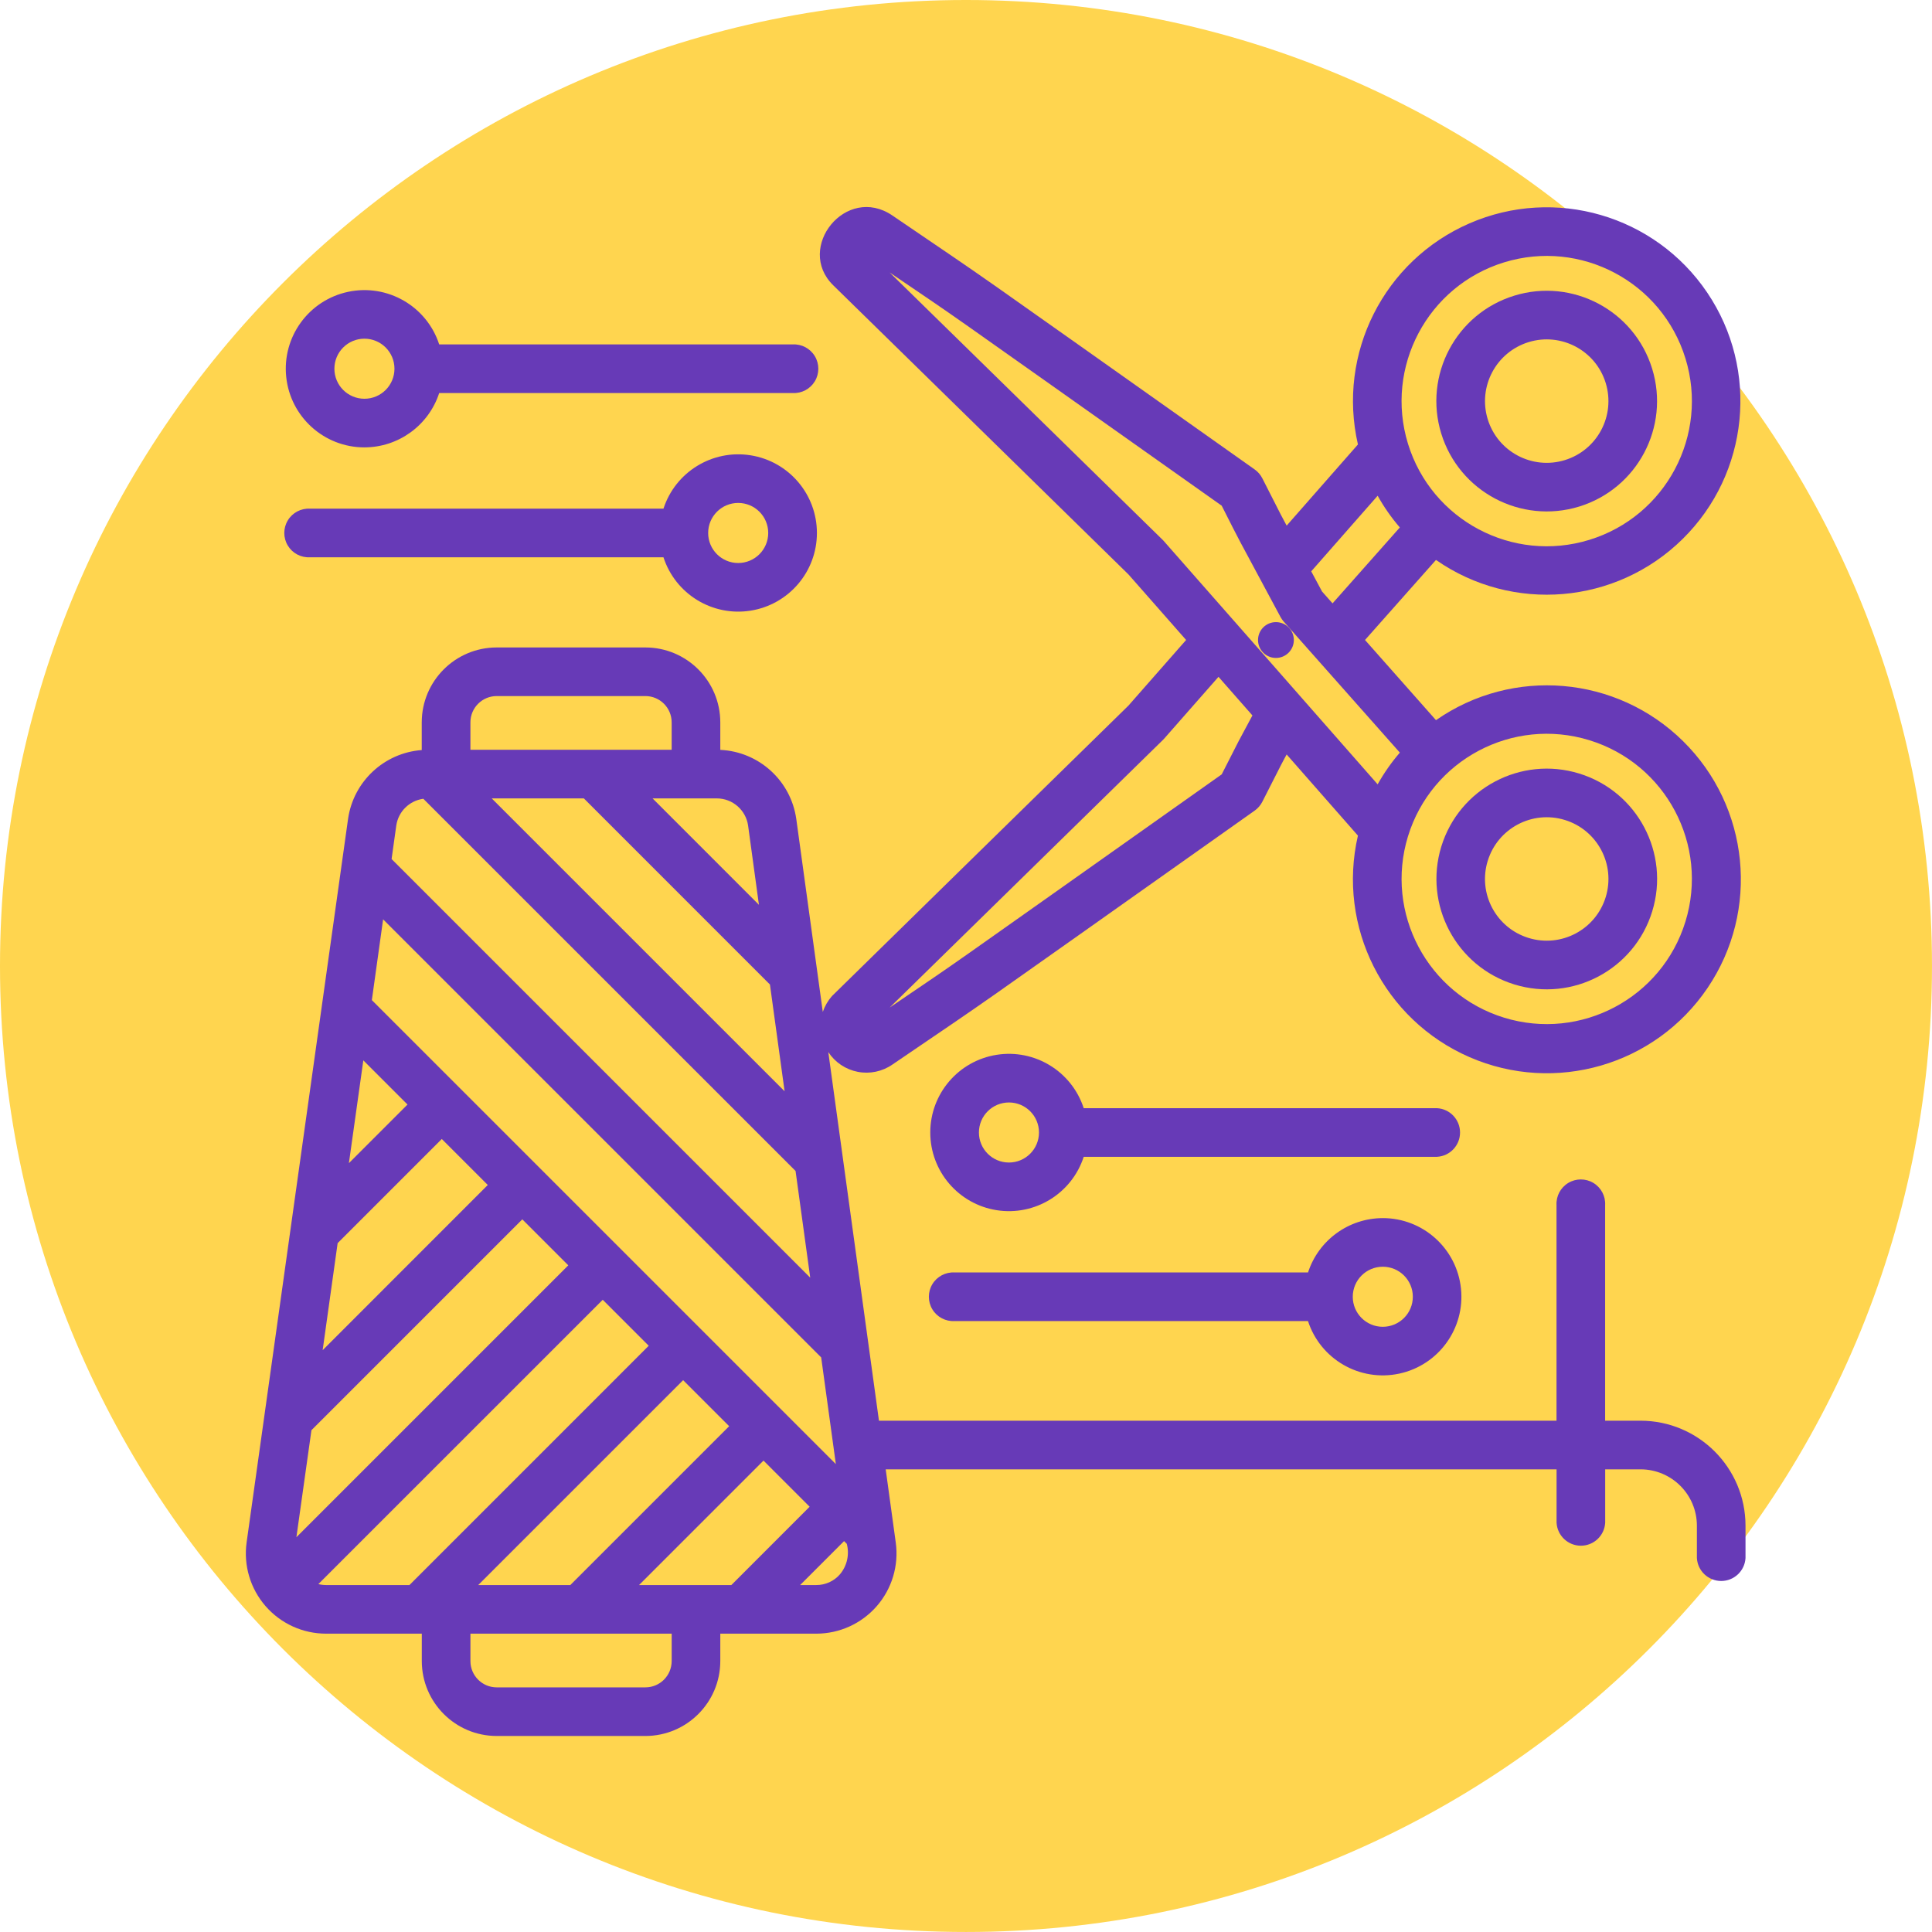
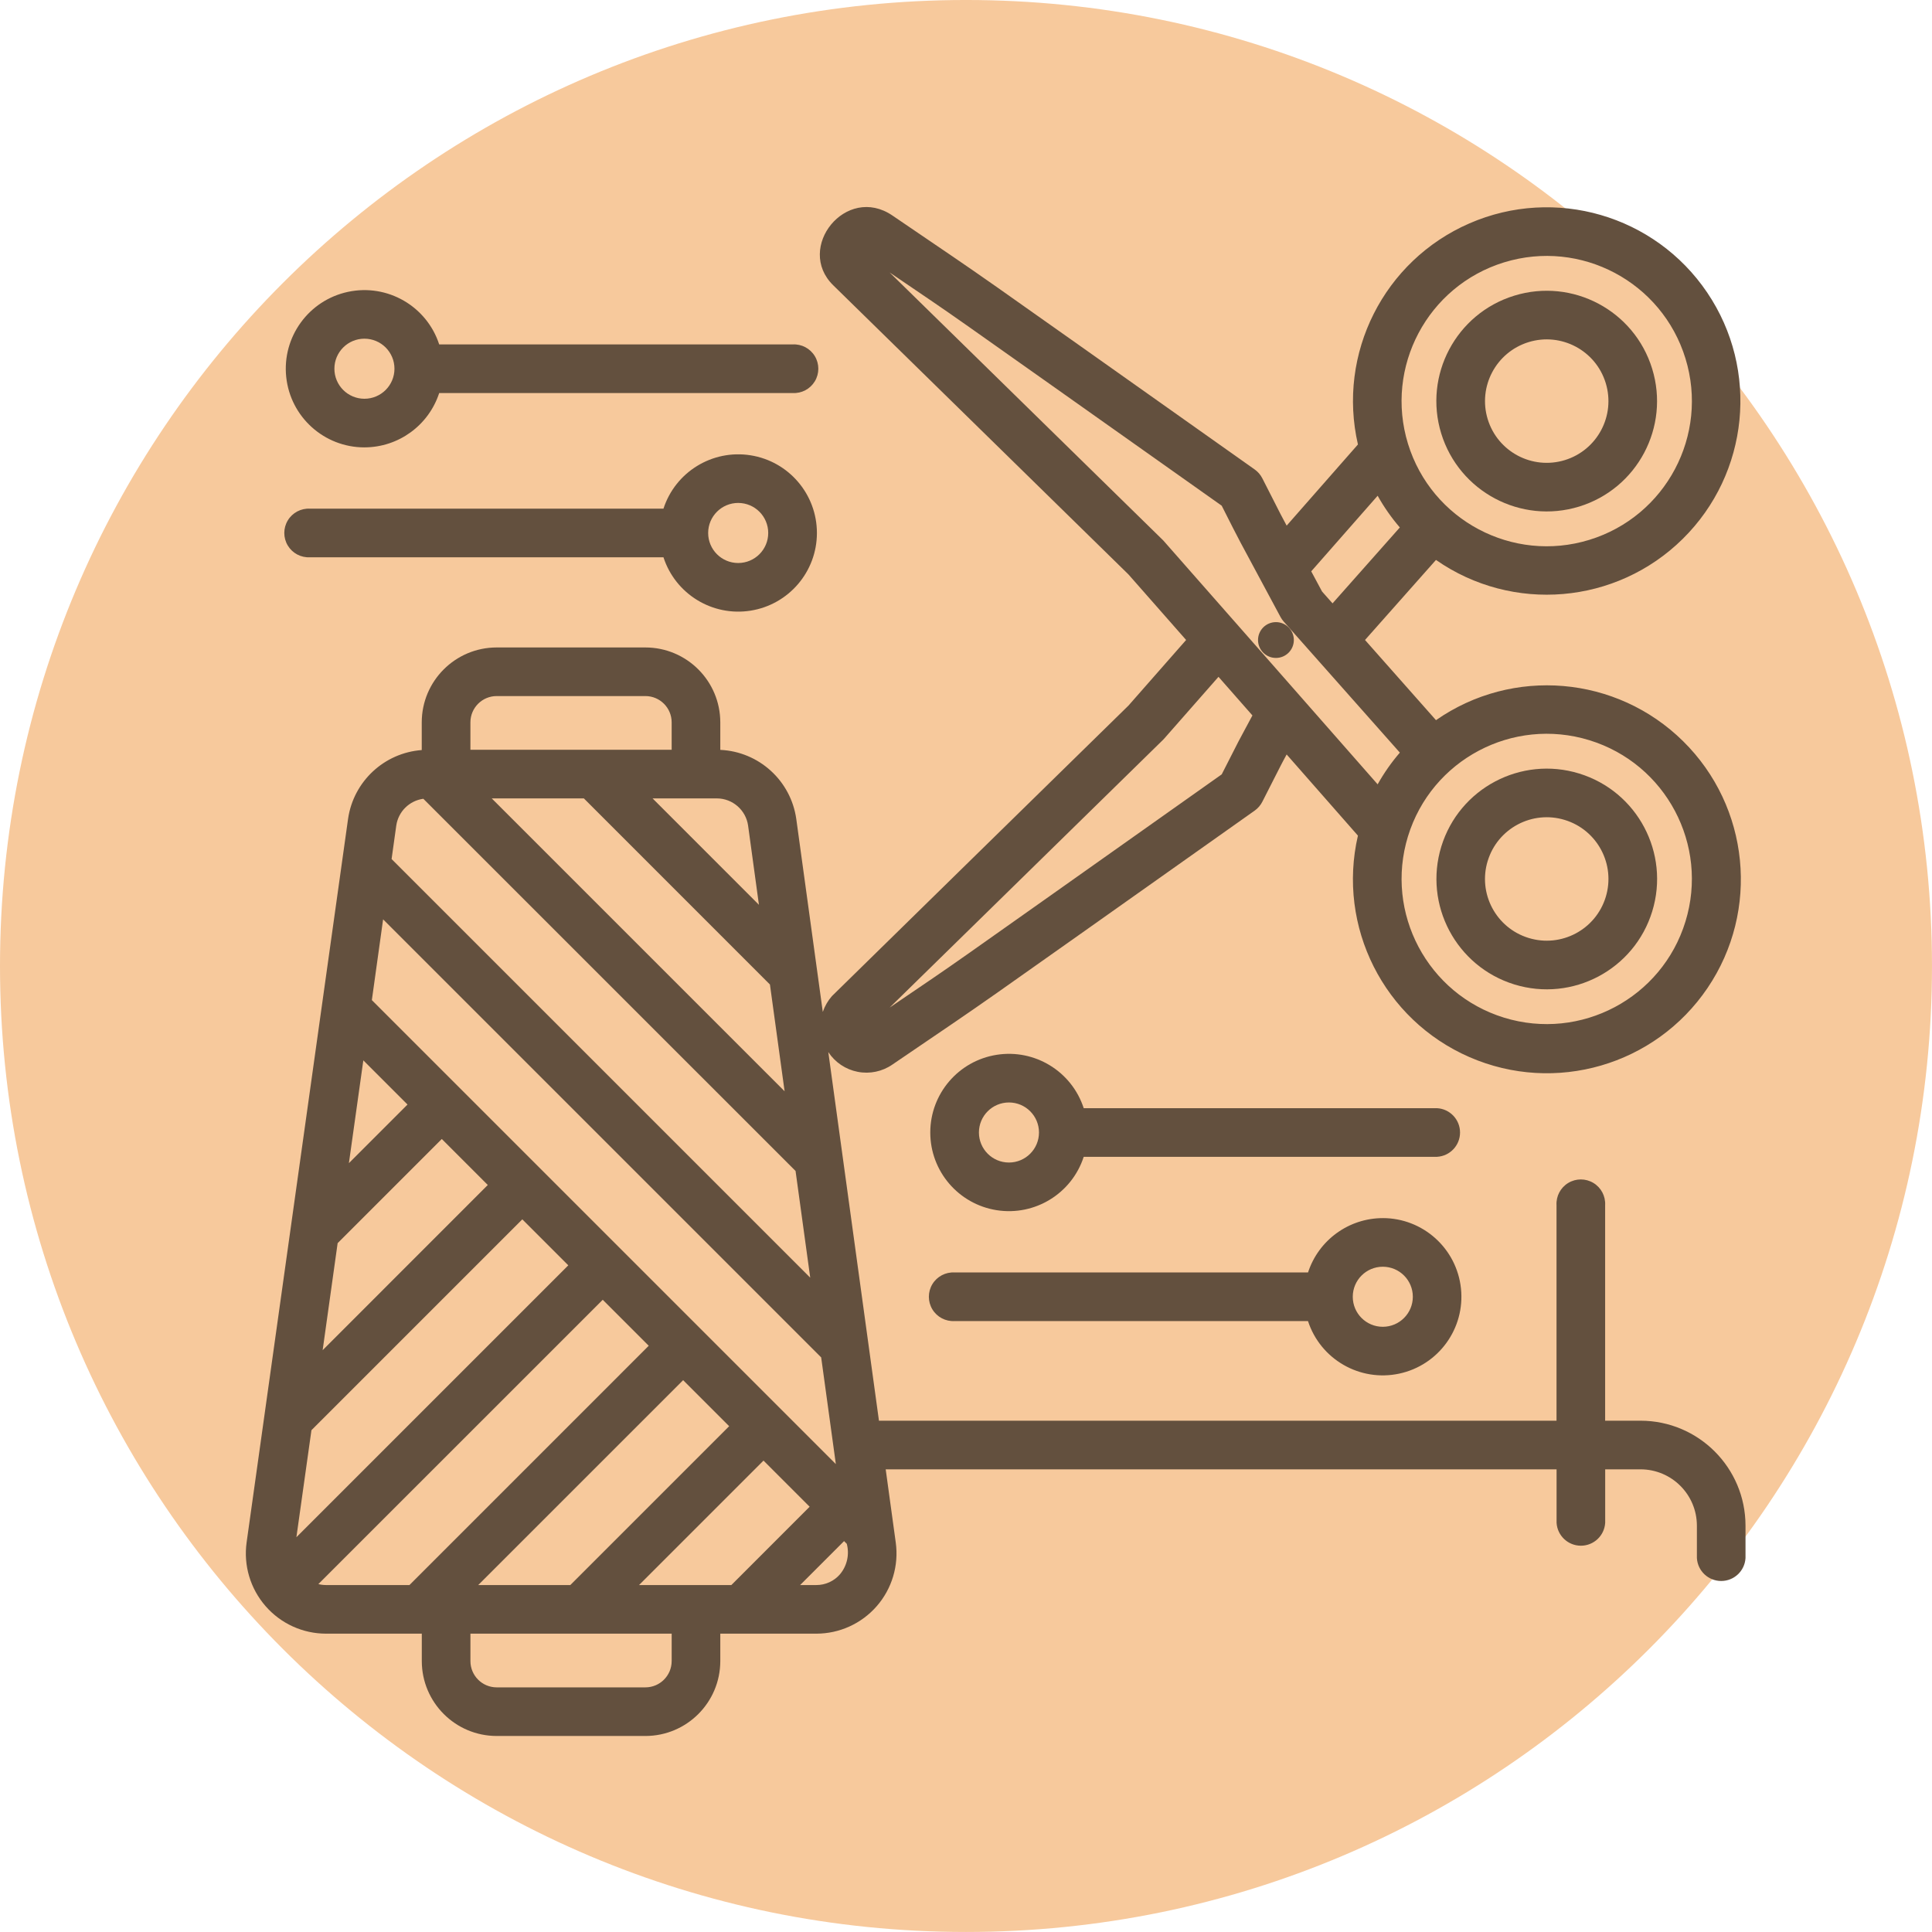
<svg xmlns="http://www.w3.org/2000/svg" width="142.821" height="142.821" viewBox="0 0 142.821 142.821">
-   <g id="Grupo_1098277" data-name="Grupo 1098277" transform="translate(-194.816 -15120.682)">
-     <g id="Grupo_1098239" data-name="Grupo 1098239" transform="translate(-85.184 12553.565)">
-       <circle id="Elipse_1792" data-name="Elipse 1792" cx="71.41" cy="71.41" r="71.41" transform="translate(280 2567.116)" fill="#ffd54f" />
+   <g id="Grupo_1204759" data-name="Grupo 1204759" transform="translate(-194.816 -10419.682)">
+     <g id="Grupo_1098239" data-name="Grupo 1098239" transform="translate(-85.184 7852.565)">
+       <circle id="Elipse_1792" data-name="Elipse 1792" cx="71.41" cy="71.41" r="71.41" transform="translate(280 2567.116)" fill="#f7c99c" />
    </g>
-     <g id="sewing-kit" transform="translate(212.988 15135.986)">
+     <g id="sewing-kit" transform="translate(212.988 10434.986)">
      <g id="Grupo_1098237" data-name="Grupo 1098237" transform="translate(0 0)">
-         <path id="Trazado_873055" data-name="Trazado 873055" d="M172.494,70.49a1.324,1.324,0,1,0,1.324,1.324A1.324,1.324,0,0,0,172.494,70.49Z" transform="translate(-96.344 -39.805)" fill="#673ab7" />
-         <path id="Trazado_873056" data-name="Trazado 873056" d="M211.065,31.925a8.156,8.156,0,1,0-10.191-5.4A8.166,8.166,0,0,0,211.065,31.925Zm-3.733-12.158a4.562,4.562,0,1,1-3.022,5.7,4.567,4.567,0,0,1,3.022-5.7Z" transform="translate(-112.504 -9.781)" fill="#673ab7" />
-         <path id="Trazado_873057" data-name="Trazado 873057" d="M206.275,110.546a8.156,8.156,0,1,0-5.4-10.191A8.165,8.165,0,0,0,206.275,110.546Zm-1.967-9.136a4.562,4.562,0,1,1,3.022,5.7A4.56,4.56,0,0,1,204.307,101.41Z" transform="translate(-112.501 -53.077)" fill="#673ab7" />
-         <path id="Trazado_873058" data-name="Trazado 873058" d="M107.731,91.915h-2.614V75.983a1.8,1.8,0,1,0-3.594,0V91.915H51.435L47.69,64.664a3.372,3.372,0,0,0,4.741.921c8.587-5.85,3.161-2.062,26.778-18.77a1.8,1.8,0,0,0,.564-.652c1.688-3.319,1.334-2.633,1.8-3.5l5.269,6a14.338,14.338,0,1,0,5.771-8.535L87.366,34.2l5.246-5.917a14.319,14.319,0,1,0-5.769-8.536l-5.269,6c-.446-.83-.12-.2-1.8-3.5a1.8,1.8,0,0,0-.564-.652C55.558,4.861,60.963,8.635,52.43,2.822,49,.488,45.231,5.214,48.053,7.978L69.879,29.354,74.141,34.2l-4.262,4.851c-.078.076-21.846,21.391-21.918,21.473a3.454,3.454,0,0,0-.678,1.172l-1.96-14.264a5.947,5.947,0,0,0-5.617-5.108V40.288a5.542,5.542,0,0,0-5.535-5.535h-11a5.542,5.542,0,0,0-5.535,5.535v2.049a5.953,5.953,0,0,0-5.446,5.083l-7.5,53.487a5.929,5.929,0,0,0,5.869,6.75H17.64v2.029a5.542,5.542,0,0,0,5.535,5.535H34.171a5.542,5.542,0,0,0,5.535-5.535v-2.029h7.1a5.929,5.929,0,0,0,5.871-6.733l-.744-5.415h49.594v3.95a1.8,1.8,0,0,0,3.594,0v-3.95h2.614a4.17,4.17,0,0,1,4.165,4.165v2.393a1.8,1.8,0,0,0,3.594,0V99.674a7.768,7.768,0,0,0-7.759-7.76Zm-17.189-43.2a10.729,10.729,0,1,1,7.107,13.406A10.741,10.741,0,0,1,90.541,48.717ZM97.649,6.284A10.73,10.73,0,1,1,90.541,19.69,10.738,10.738,0,0,1,97.649,6.284ZM88.3,23.537a14.159,14.159,0,0,0,1.64,2.345l-4.974,5.611-.776-.876-.8-1.491ZM72.442,26.832,52.224,7.031c6.208,4.229,1.357.834,24.547,17.241,1.6,3.15.658,1.356,4.349,8.23a1.79,1.79,0,0,0,.239.342l8.583,9.683A14.212,14.212,0,0,0,88.3,44.871c-.071-.081-15.78-17.963-15.857-18.039Zm0,14.743c.032-.031.063-.064.093-.1l4-4.551,2.508,2.854c-1.25,2.326-.732,1.333-2.27,4.356C53.605,60.526,58.424,57.152,52.225,61.375ZM44.46,67.561,22.81,45.911h6.81L43.376,59.67Zm-5.008-21.65a2.341,2.341,0,0,1,2.31,2.014l.8,5.851L34.7,45.911ZM21.234,40.287a1.943,1.943,0,0,1,1.941-1.941H34.17a1.943,1.943,0,0,1,1.941,1.941v2.029H21.234V40.287Zm-5.481,7.631a2.338,2.338,0,0,1,2-1.979L45.27,73.454l1.084,7.887L15.407,50.394Zm-.973,6.934L47.164,87.235l1.084,7.887-34.3-34.3ZM40.362,92.32,28.619,104.063H21.812L36.96,88.918ZM13.318,65.276l3.266,3.266-4.333,4.333Zm-1.9,13.513,7.7-7.7,3.4,3.4L10.311,86.7ZM9.482,92.616,25.07,77.028l3.4,3.4-20.1,20.1Zm7.246,11.447h-6.17a2.366,2.366,0,0,1-.564-.07L31.016,82.974l3.4,3.4Zm19.383,5.623a1.943,1.943,0,0,1-1.941,1.941H23.176a1.943,1.943,0,0,1-1.941-1.941v-2.029H36.112v2.029Zm4.413-5.623H33.7l9.2-9.2,3.411,3.411Zm8.034-.8a2.3,2.3,0,0,1-1.758.8H45.608l3.248-3.248.2.2a2.5,2.5,0,0,1-.5,2.249Z" transform="translate(-4.631 -2.195)" fill="#673ab7" />
-         <path id="Trazado_873059" data-name="Trazado 873059" d="M150.7,168.549a5.822,5.822,0,0,0-5.527,4.017H119.047a1.8,1.8,0,1,0,0,3.594H145.17a5.813,5.813,0,1,0,5.527-7.612Zm0,8.034a2.22,2.22,0,1,1,2.22-2.22A2.222,2.222,0,0,1,150.7,176.583Z" transform="translate(-66.65 -93.806)" fill="#673ab7" />
-         <path id="Trazado_873060" data-name="Trazado 873060" d="M154.714,145.54H128.591a5.814,5.814,0,1,0,0,3.594h26.123a1.8,1.8,0,0,0,0-3.594Zm-31.65,4.017a2.22,2.22,0,1,1,2.22-2.22A2.222,2.222,0,0,1,123.064,149.557Z" transform="translate(-66.65 -78.923)" fill="#673ab7" />
-         <path id="Trazado_873061" data-name="Trazado 873061" d="M13,50.492H39.126a5.814,5.814,0,1,0,0-3.594H13a1.8,1.8,0,1,0,0,3.594Zm31.65-4.017a2.22,2.22,0,1,1-2.22,2.22A2.222,2.222,0,0,1,44.653,46.474Z" transform="translate(-8.252 -24.6)" fill="#673ab7" />
-         <path id="Trazado_873062" data-name="Trazado 873062" d="M17.02,27.484a5.822,5.822,0,0,0,5.527-4.017H48.67a1.8,1.8,0,1,0,0-3.594H22.547a5.813,5.813,0,1,0-5.527,7.612Zm0-8.034a2.22,2.22,0,1,1-2.22,2.22A2.222,2.222,0,0,1,17.02,19.449Z" transform="translate(-8.252 -9.717)" fill="#673ab7" />
+         <path id="Trazado_873055" data-name="Trazado 873055" d="M172.494,70.49a1.324,1.324,0,1,0,1.324,1.324A1.324,1.324,0,0,0,172.494,70.49Z" transform="translate(-96.344 -39.805)" fill="#63503e" />
+         <path id="Trazado_873056" data-name="Trazado 873056" d="M211.065,31.925a8.156,8.156,0,1,0-10.191-5.4A8.166,8.166,0,0,0,211.065,31.925Zm-3.733-12.158a4.562,4.562,0,1,1-3.022,5.7,4.567,4.567,0,0,1,3.022-5.7Z" transform="translate(-112.504 -9.781)" fill="#63503e" />
+         <path id="Trazado_873057" data-name="Trazado 873057" d="M206.275,110.546a8.156,8.156,0,1,0-5.4-10.191A8.165,8.165,0,0,0,206.275,110.546Zm-1.967-9.136a4.562,4.562,0,1,1,3.022,5.7A4.56,4.56,0,0,1,204.307,101.41Z" transform="translate(-112.501 -53.077)" fill="#63503e" />
+         <path id="Trazado_873058" data-name="Trazado 873058" d="M107.731,91.915h-2.614V75.983a1.8,1.8,0,1,0-3.594,0V91.915H51.435L47.69,64.664a3.372,3.372,0,0,0,4.741.921c8.587-5.85,3.161-2.062,26.778-18.77a1.8,1.8,0,0,0,.564-.652c1.688-3.319,1.334-2.633,1.8-3.5l5.269,6a14.338,14.338,0,1,0,5.771-8.535L87.366,34.2l5.246-5.917a14.319,14.319,0,1,0-5.769-8.536l-5.269,6c-.446-.83-.12-.2-1.8-3.5a1.8,1.8,0,0,0-.564-.652C55.558,4.861,60.963,8.635,52.43,2.822,49,.488,45.231,5.214,48.053,7.978L69.879,29.354,74.141,34.2l-4.262,4.851c-.078.076-21.846,21.391-21.918,21.473a3.454,3.454,0,0,0-.678,1.172l-1.96-14.264a5.947,5.947,0,0,0-5.617-5.108V40.288a5.542,5.542,0,0,0-5.535-5.535h-11a5.542,5.542,0,0,0-5.535,5.535v2.049a5.953,5.953,0,0,0-5.446,5.083l-7.5,53.487a5.929,5.929,0,0,0,5.869,6.75H17.64v2.029a5.542,5.542,0,0,0,5.535,5.535H34.171a5.542,5.542,0,0,0,5.535-5.535v-2.029h7.1a5.929,5.929,0,0,0,5.871-6.733l-.744-5.415h49.594v3.95a1.8,1.8,0,0,0,3.594,0v-3.95h2.614a4.17,4.17,0,0,1,4.165,4.165v2.393a1.8,1.8,0,0,0,3.594,0V99.674a7.768,7.768,0,0,0-7.759-7.76Zm-17.189-43.2a10.729,10.729,0,1,1,7.107,13.406A10.741,10.741,0,0,1,90.541,48.717ZM97.649,6.284A10.73,10.73,0,1,1,90.541,19.69,10.738,10.738,0,0,1,97.649,6.284ZM88.3,23.537a14.159,14.159,0,0,0,1.64,2.345l-4.974,5.611-.776-.876-.8-1.491ZM72.442,26.832,52.224,7.031c6.208,4.229,1.357.834,24.547,17.241,1.6,3.15.658,1.356,4.349,8.23a1.79,1.79,0,0,0,.239.342l8.583,9.683A14.212,14.212,0,0,0,88.3,44.871c-.071-.081-15.78-17.963-15.857-18.039Zm0,14.743c.032-.031.063-.064.093-.1l4-4.551,2.508,2.854c-1.25,2.326-.732,1.333-2.27,4.356C53.605,60.526,58.424,57.152,52.225,61.375ZM44.46,67.561,22.81,45.911h6.81L43.376,59.67Zm-5.008-21.65a2.341,2.341,0,0,1,2.31,2.014l.8,5.851L34.7,45.911ZM21.234,40.287a1.943,1.943,0,0,1,1.941-1.941H34.17a1.943,1.943,0,0,1,1.941,1.941v2.029H21.234V40.287Zm-5.481,7.631a2.338,2.338,0,0,1,2-1.979L45.27,73.454l1.084,7.887L15.407,50.394Zm-.973,6.934L47.164,87.235l1.084,7.887-34.3-34.3ZM40.362,92.32,28.619,104.063H21.812L36.96,88.918ZM13.318,65.276l3.266,3.266-4.333,4.333Zm-1.9,13.513,7.7-7.7,3.4,3.4L10.311,86.7ZM9.482,92.616,25.07,77.028l3.4,3.4-20.1,20.1Zm7.246,11.447h-6.17a2.366,2.366,0,0,1-.564-.07L31.016,82.974l3.4,3.4Zm19.383,5.623a1.943,1.943,0,0,1-1.941,1.941H23.176a1.943,1.943,0,0,1-1.941-1.941v-2.029H36.112v2.029Zm4.413-5.623H33.7l9.2-9.2,3.411,3.411Zm8.034-.8a2.3,2.3,0,0,1-1.758.8H45.608l3.248-3.248.2.2a2.5,2.5,0,0,1-.5,2.249Z" transform="translate(-4.631 -2.195)" fill="#63503e" />
+         <path id="Trazado_873059" data-name="Trazado 873059" d="M150.7,168.549a5.822,5.822,0,0,0-5.527,4.017H119.047a1.8,1.8,0,1,0,0,3.594H145.17a5.813,5.813,0,1,0,5.527-7.612Zm0,8.034a2.22,2.22,0,1,1,2.22-2.22A2.222,2.222,0,0,1,150.7,176.583Z" transform="translate(-66.65 -93.806)" fill="#63503e" />
+         <path id="Trazado_873060" data-name="Trazado 873060" d="M154.714,145.54H128.591a5.814,5.814,0,1,0,0,3.594h26.123a1.8,1.8,0,0,0,0-3.594Zm-31.65,4.017a2.22,2.22,0,1,1,2.22-2.22A2.222,2.222,0,0,1,123.064,149.557Z" transform="translate(-66.65 -78.923)" fill="#63503e" />
+         <path id="Trazado_873061" data-name="Trazado 873061" d="M13,50.492H39.126a5.814,5.814,0,1,0,0-3.594H13a1.8,1.8,0,1,0,0,3.594Zm31.65-4.017a2.22,2.22,0,1,1-2.22,2.22A2.222,2.222,0,0,1,44.653,46.474Z" transform="translate(-8.252 -24.6)" fill="#63503e" />
+         <path id="Trazado_873062" data-name="Trazado 873062" d="M17.02,27.484a5.822,5.822,0,0,0,5.527-4.017H48.67a1.8,1.8,0,1,0,0-3.594H22.547a5.813,5.813,0,1,0-5.527,7.612Zm0-8.034a2.22,2.22,0,1,1-2.22,2.22A2.222,2.222,0,0,1,17.02,19.449Z" transform="translate(-8.252 -9.717)" fill="#63503e" />
      </g>
    </g>
  </g>
</svg>
